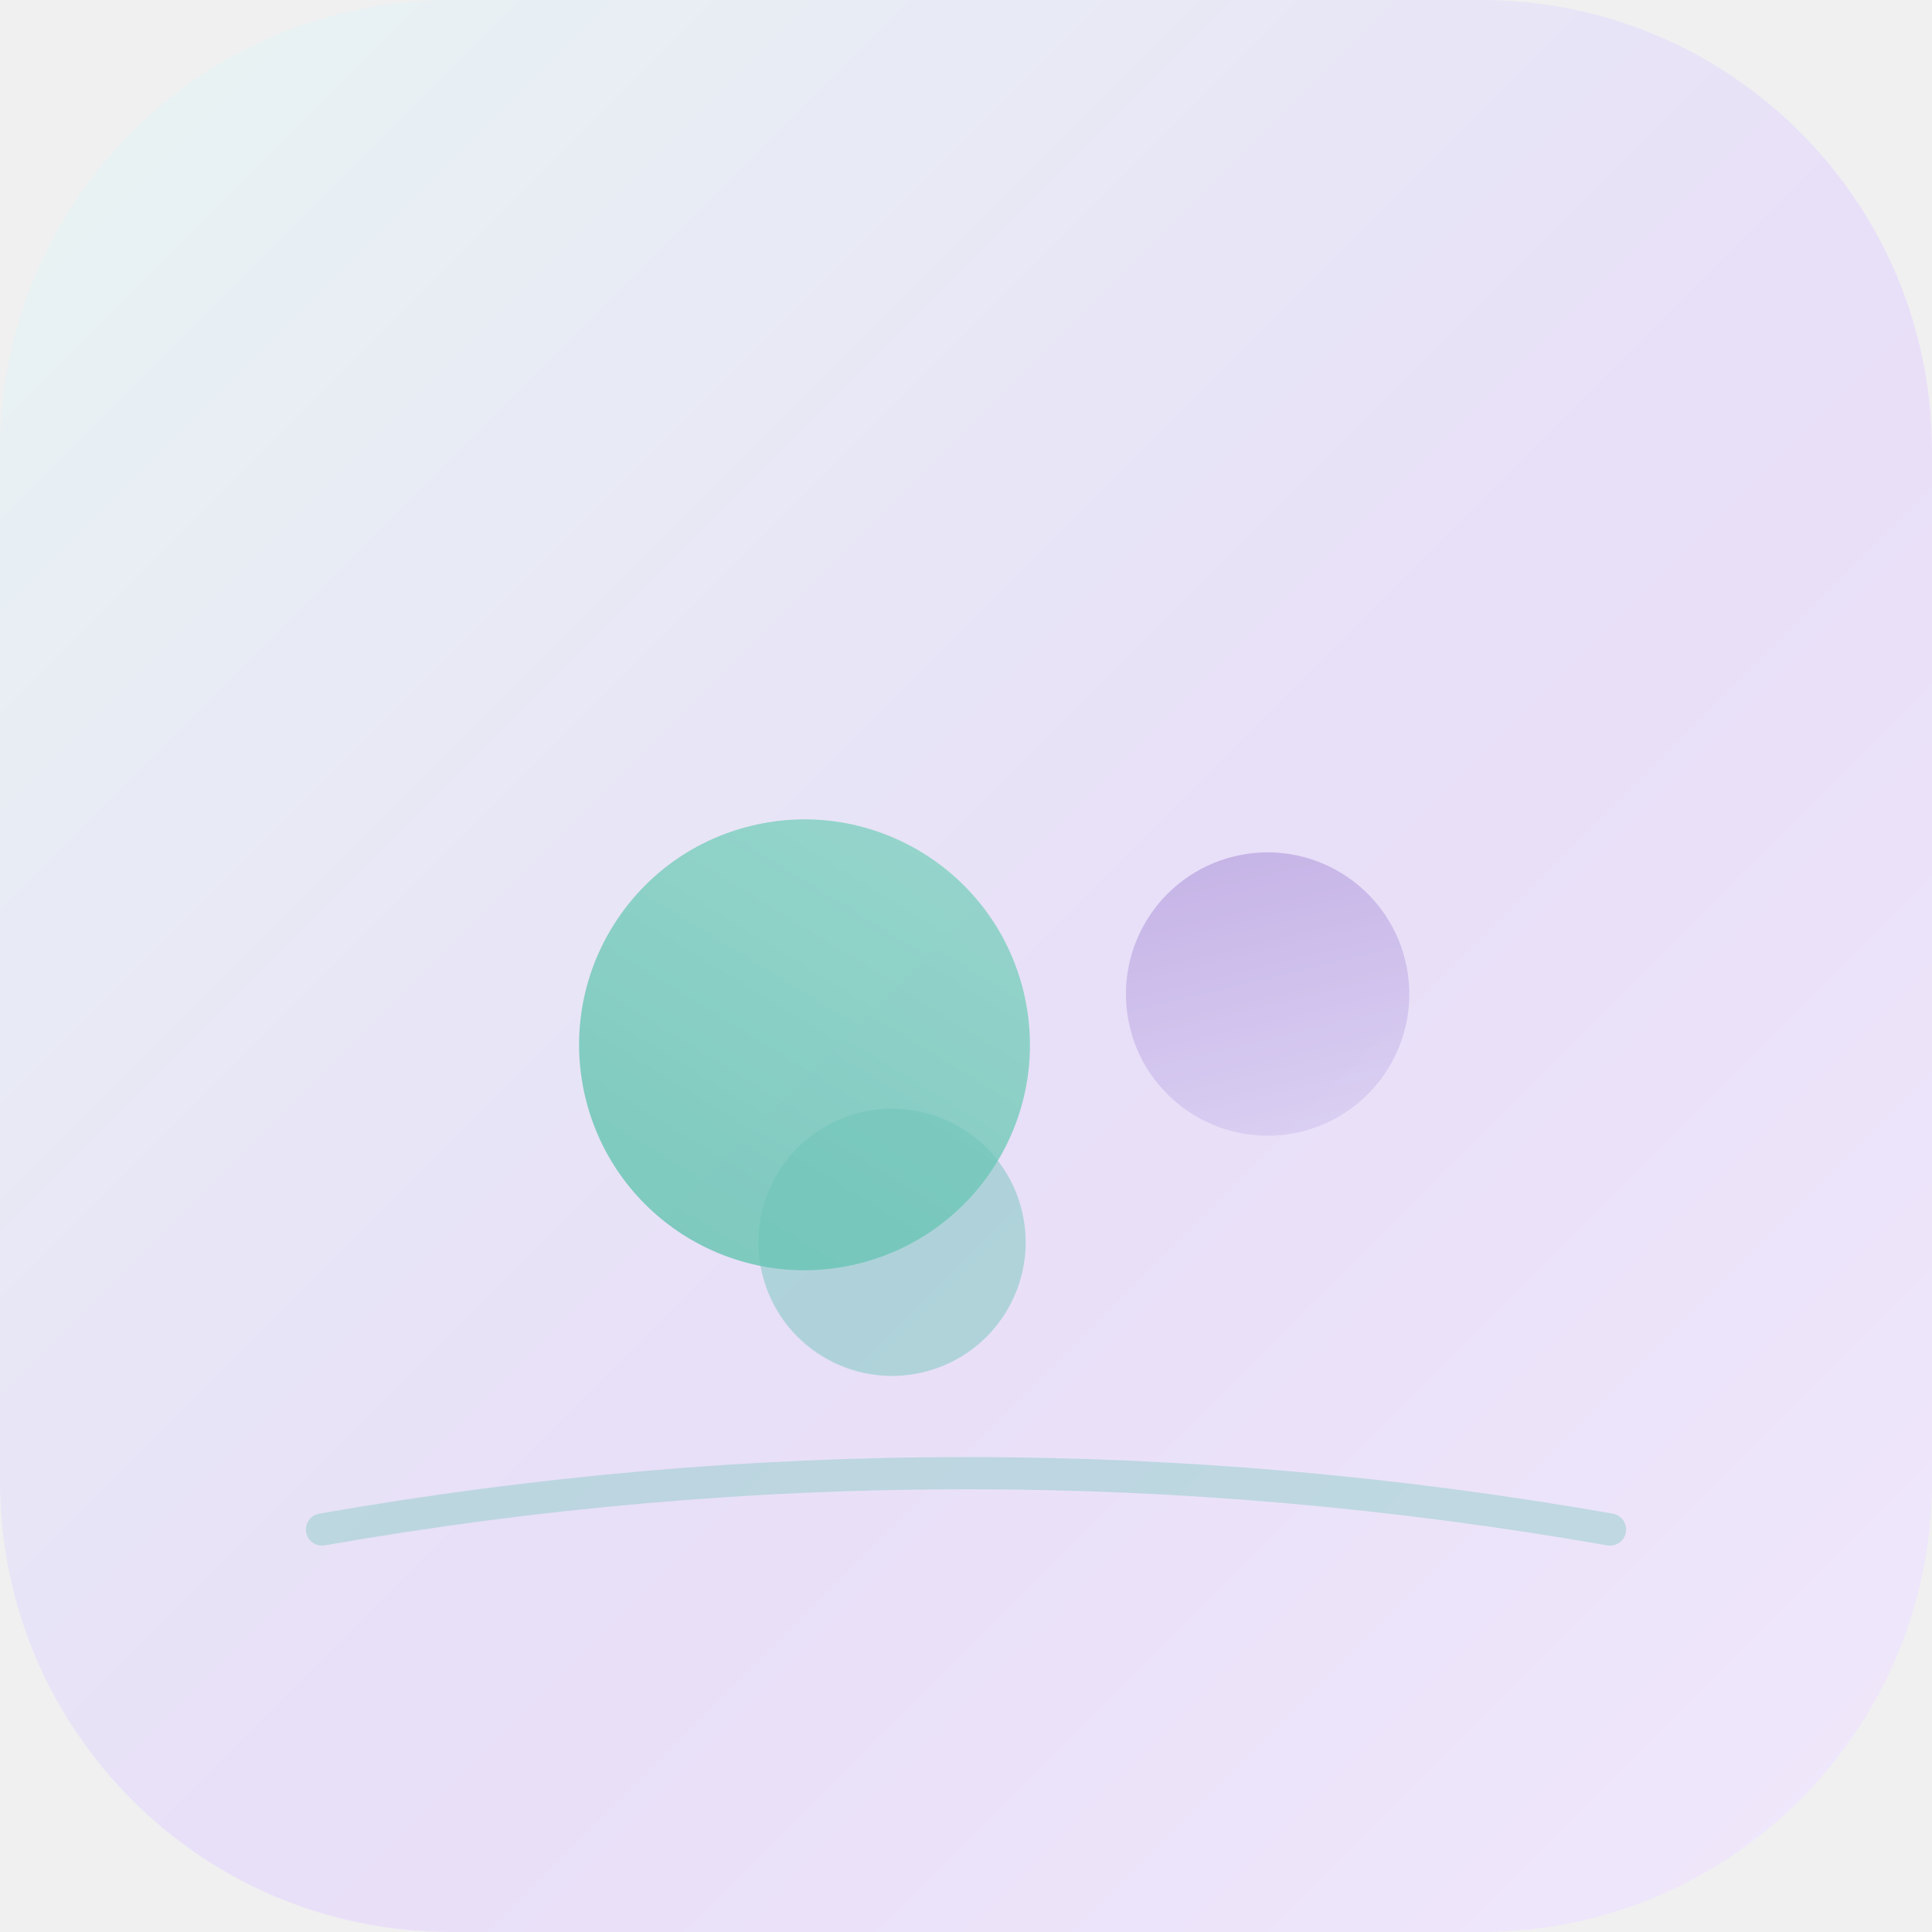
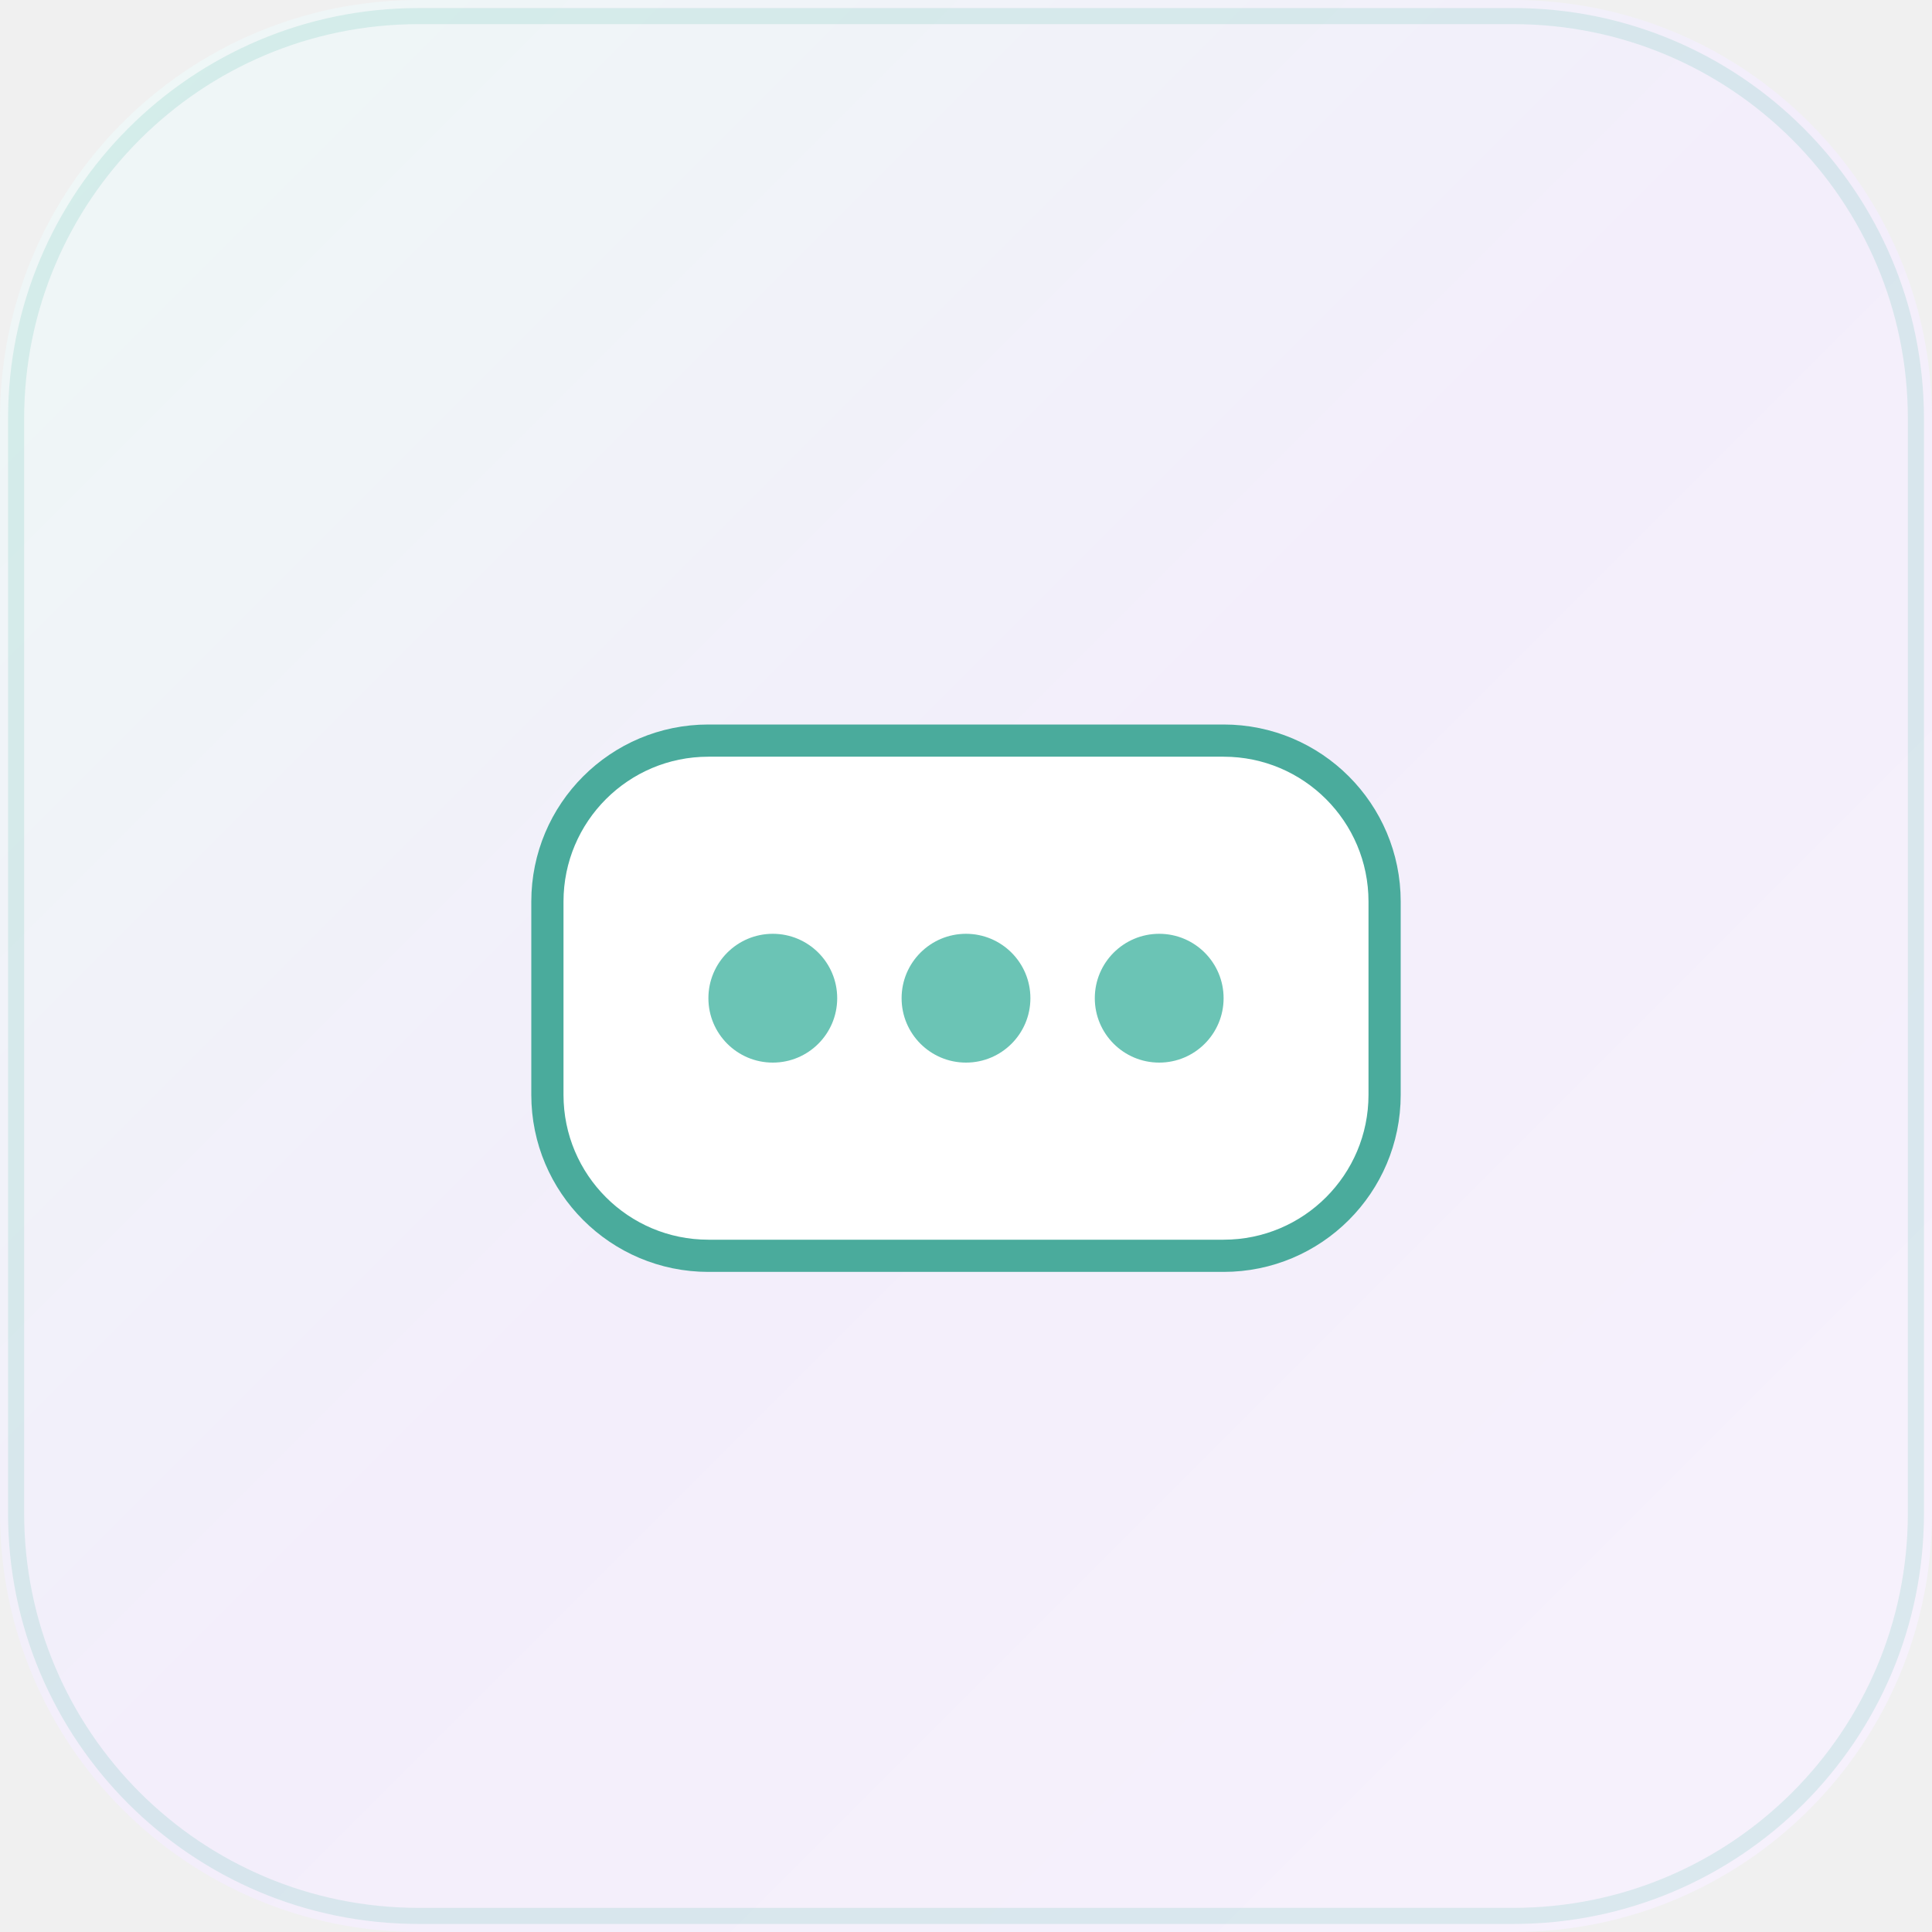
<svg xmlns="http://www.w3.org/2000/svg" viewBox="0 0 120 120" width="120" height="120" role="img" aria-hidden="true">
  <defs>
-     <linearGradient id="bg41" x1="0%" y1="0%" x2="100%" y2="100%">
-       <stop offset="0%" stop-color="#e8f5f2" />
-       <stop offset="55%" stop-color="#e8dff8" />
-       <stop offset="100%" stop-color="#f0e8fb" />
-     </linearGradient>
-     <linearGradient id="c41" x1="0%" y1="100%" x2="100%" y2="0%">
-       <stop offset="0%" stop-color="#6bc4b5" />
-       <stop offset="100%" stop-color="#8fd4c8" />
-     </linearGradient>
-     <linearGradient id="d41" x1="0%" y1="0%" x2="0%" y2="100%">
-       <stop offset="0%" stop-color="#b8a4e0" />
-       <stop offset="100%" stop-color="#d4c8f0" />
+     <linearGradient id="bgN-p41" x1="0%" y1="0%" x2="100%" y2="100%">
+       <stop offset="0%" stop-color="#eef8f6" />
+       <stop offset="50%" stop-color="#f3eefb" />
+       <stop offset="100%" stop-color="#f7f2fc" />
    </linearGradient>
  </defs>
-   <rect width="120" height="120" rx="28" fill="url(#bg41)" />
-   <g transform="rotate(-13.6 60 60)">
-     <circle cx="49.1" cy="62.4" r="14.0" fill="url(#c41)" opacity="0.88" />
-     <circle cx="77.8" cy="66.1" r="8.8" fill="url(#d41)" opacity="0.72" />
-     <circle cx="51.5" cy="75.6" r="8.3" fill="#6bc4b5" opacity="0.45" />
-   </g>
-   <path d="M20 95 Q60 88 100 95" fill="none" stroke="#6bc4b5" stroke-width="2" stroke-opacity="0.35" stroke-linecap="round" />
+   <rect width="120" height="120" rx="26" fill="url(#bgN-p41)" />
+   <rect x="1" y="1" width="118" height="118" rx="25" fill="none" stroke="rgba(107,196,181,0.2)" stroke-width="1" />
+   <rect x="34" y="46" width="52" height="32" rx="10" fill="white" stroke="#4aab9c" stroke-width="2" />
+   <circle cx="48" cy="62" r="4" fill="#6bc4b5" />
+   <circle cx="60" cy="62" r="4" fill="#6bc4b5" />
+   <circle cx="72" cy="62" r="4" fill="#6bc4b5" />
</svg>
